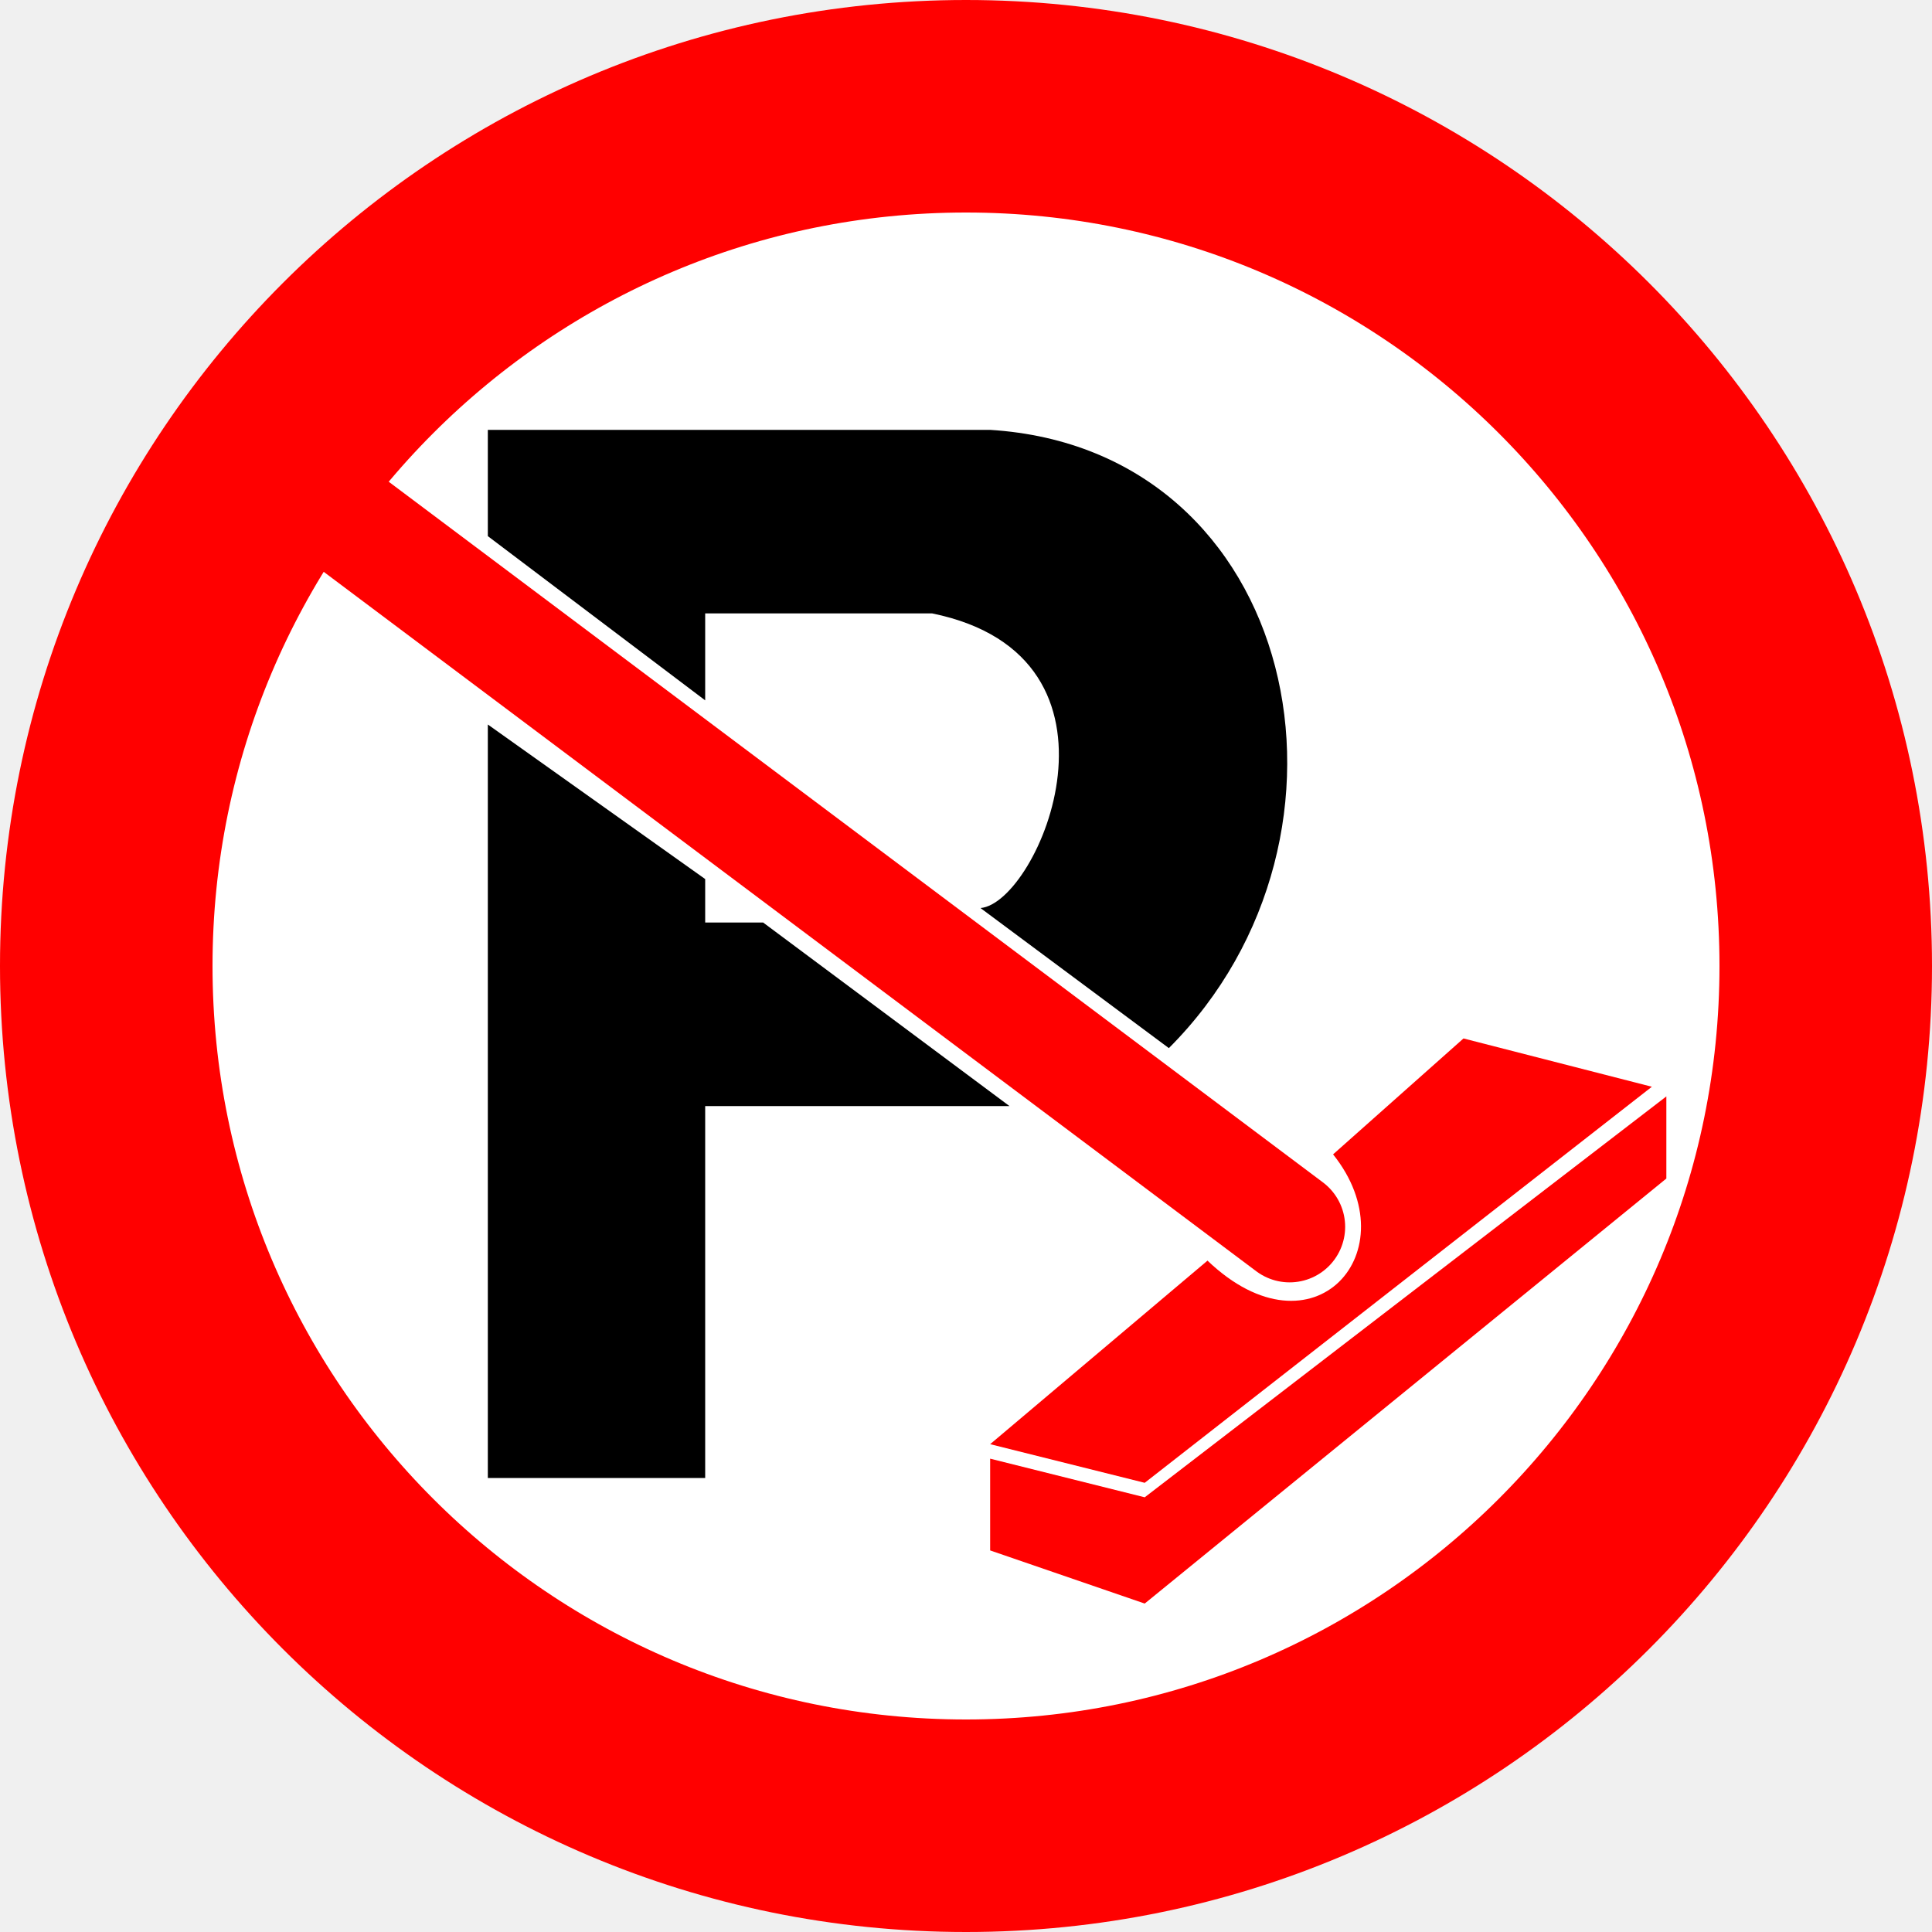
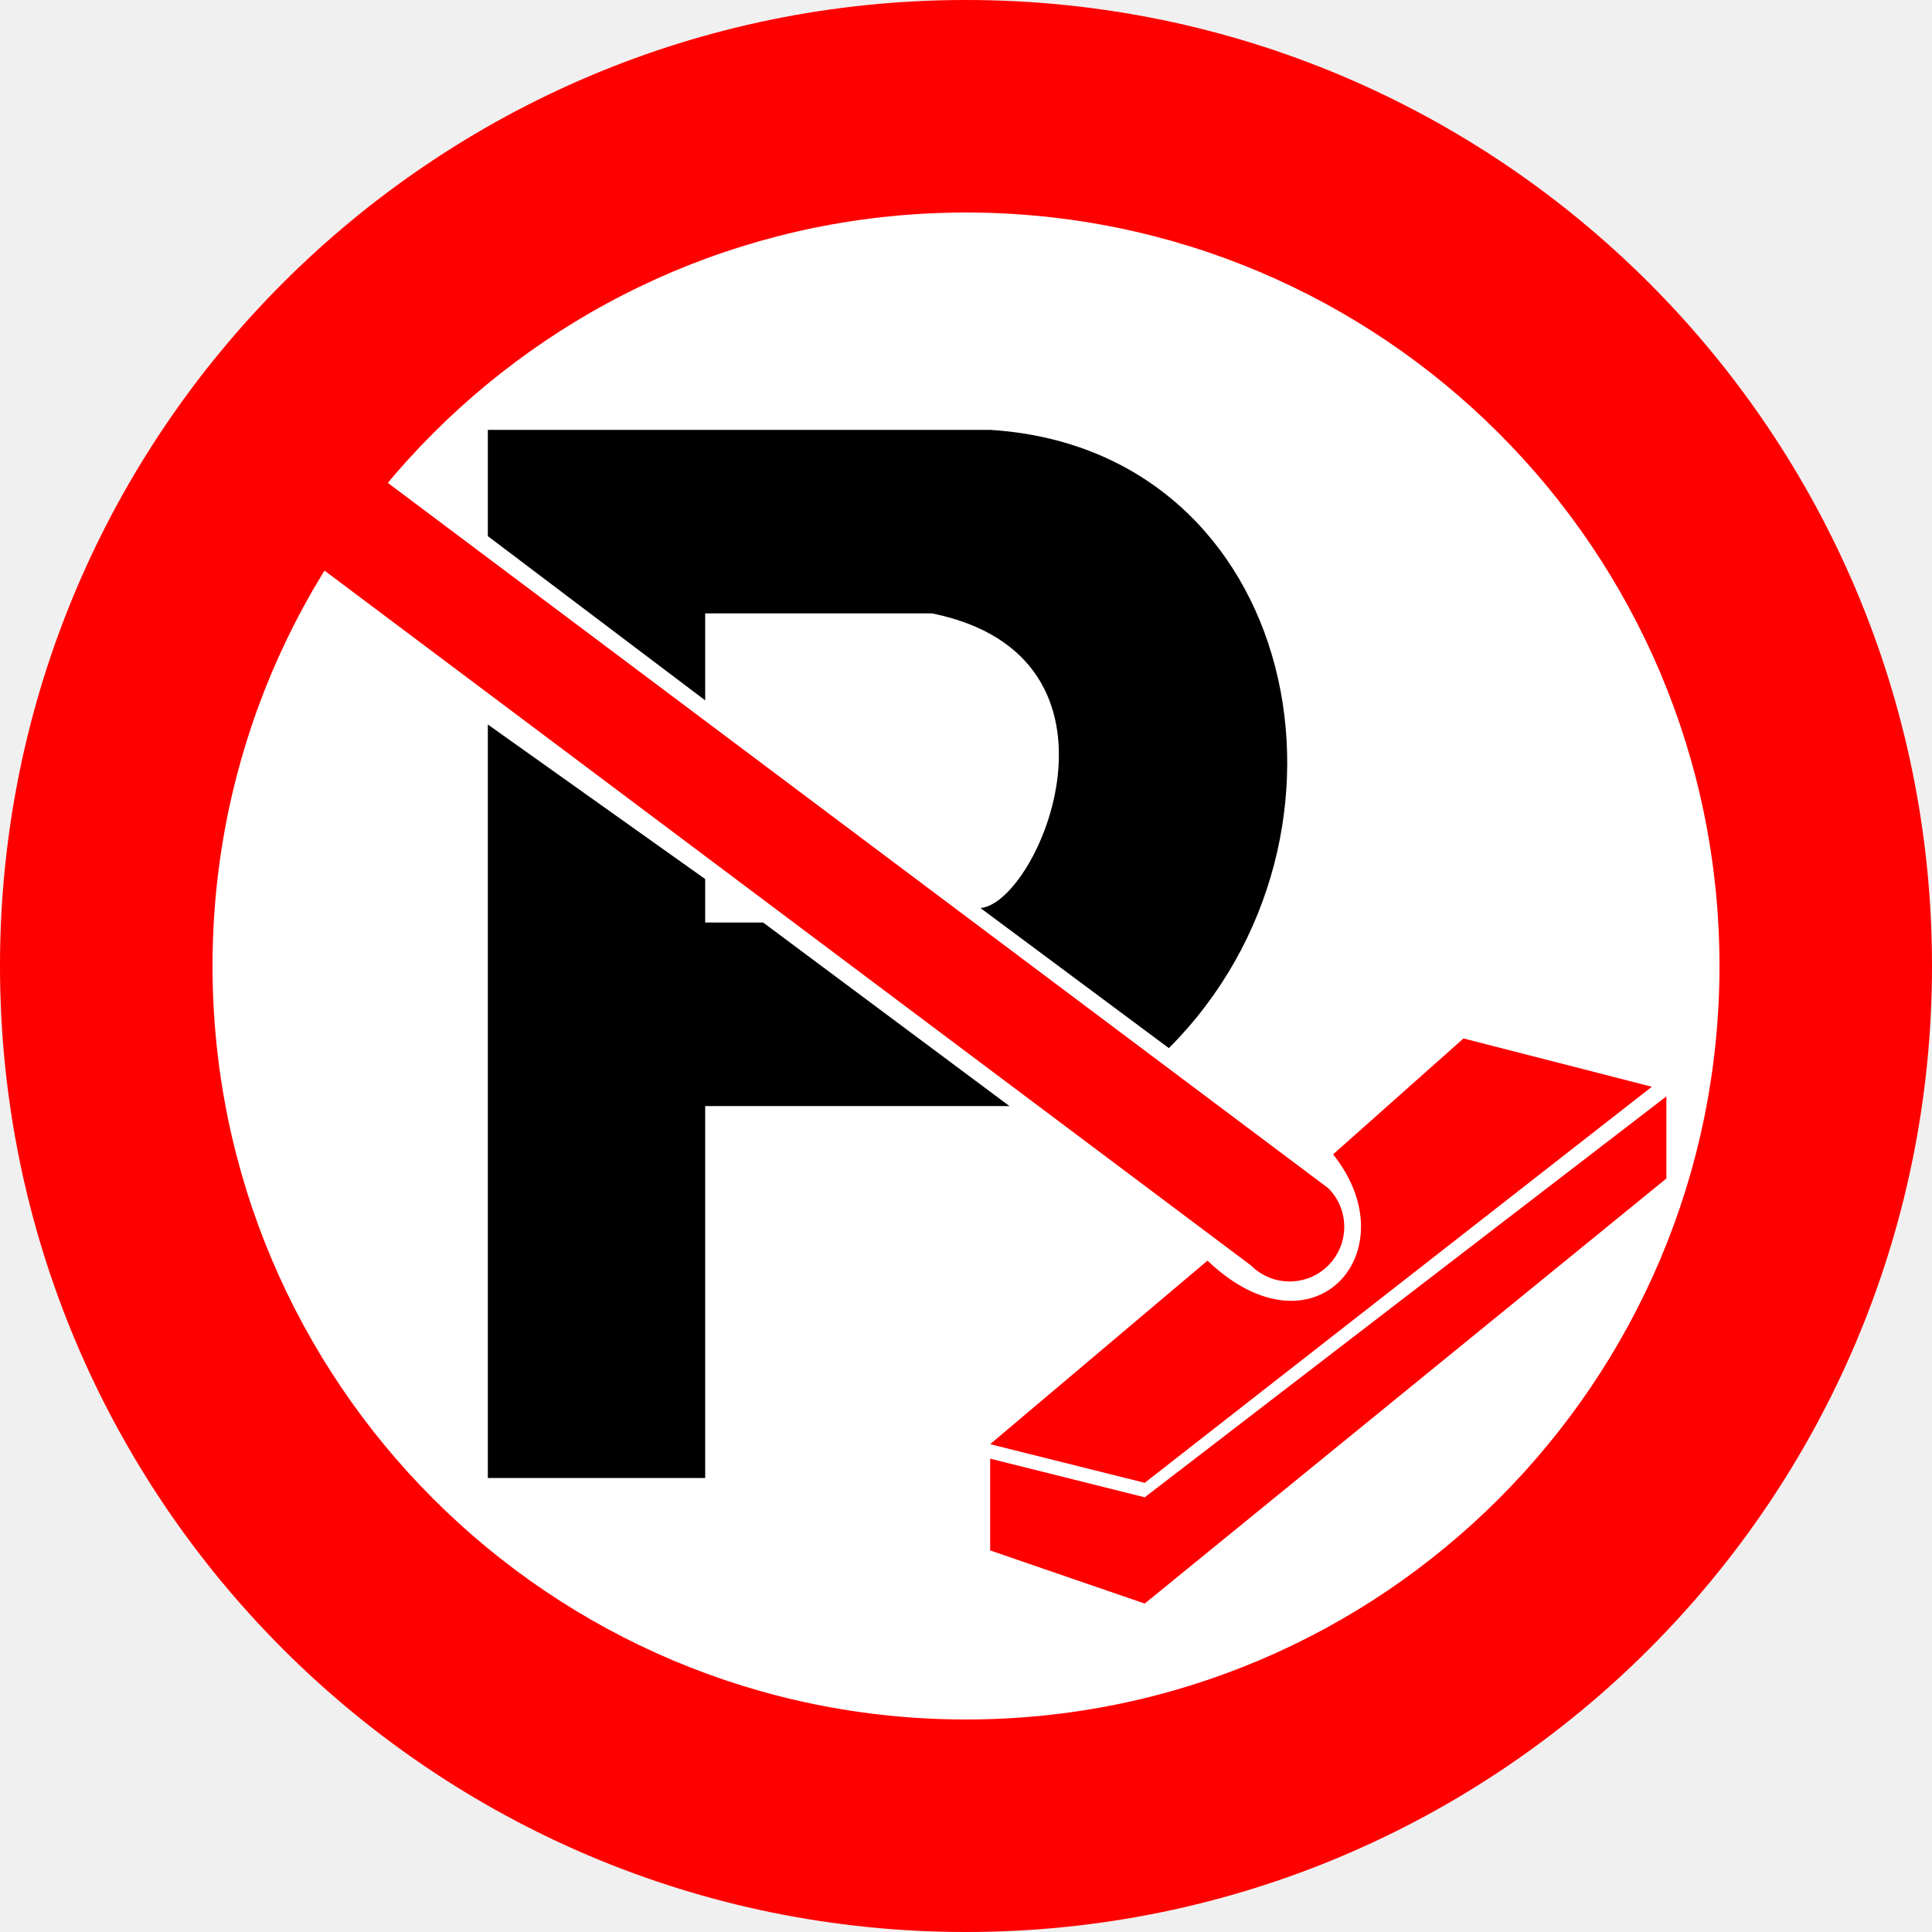
<svg xmlns="http://www.w3.org/2000/svg" width="400" height="400">
-   <ellipse style="stroke-width: 44; fill: white; stroke: red;" cx="200" cy="200" rx="178" ry="178" />
-   <line style="stroke-width: 23; stroke: red; stroke-linecap: round;" x1="67" y1="104" x2="267" y2="254" />
+   <path style="stroke-width: 0; fill: red;" d="M 44, 200 a 156, 156 0 1, 0 312, 0 a 156, 156 0 1, 0 -312, 0 L 0, 200 a 200, 200 0 1, 0 400, 0 a 200, 200 0 1, 0 -400, 0 Z" />
+   <path style="stroke-width: 0; fill: white;" d="M 44, 200 a 156, 156 0 1, 0 312, 0 a 156, 156 0 1, 0 -312, 0 Z" />
+   <path style="stroke-width: 0; fill: red ;" d="M 59, 112 L 259, 262 A 1 1 0 0 0 275 246 L 75, 96 Z" />
  <path style="stroke-width: 0; fill: black;" d=" M 242 217 L203 188 C 215 187, 237 136, 193 127 L 146 127 L 146 145 L 101 111 L 101 89 L 205 89 C 269 93, 286 173, 242 217 Z" />
  <path style="stroke-width: 0; fill: black" d=" M 101 306 L 101 150 L 146 182 L 146 191 L 158 191 L 209 229 L 146 229 L 146 306 Z" />
  <path style="stroke-width: 0; fill: red;" d=" M 205 299 L 237 307 L 342 225 L 303 215 L 276 239 C 292 259, 272 282, 250 261 Z" />
  <path style="stroke-width: 0; fill: red" d=" M 205 302 L 205 321 L 237 332 L 345 244 L 345 227 L 237 310 Z" />
</svg>
